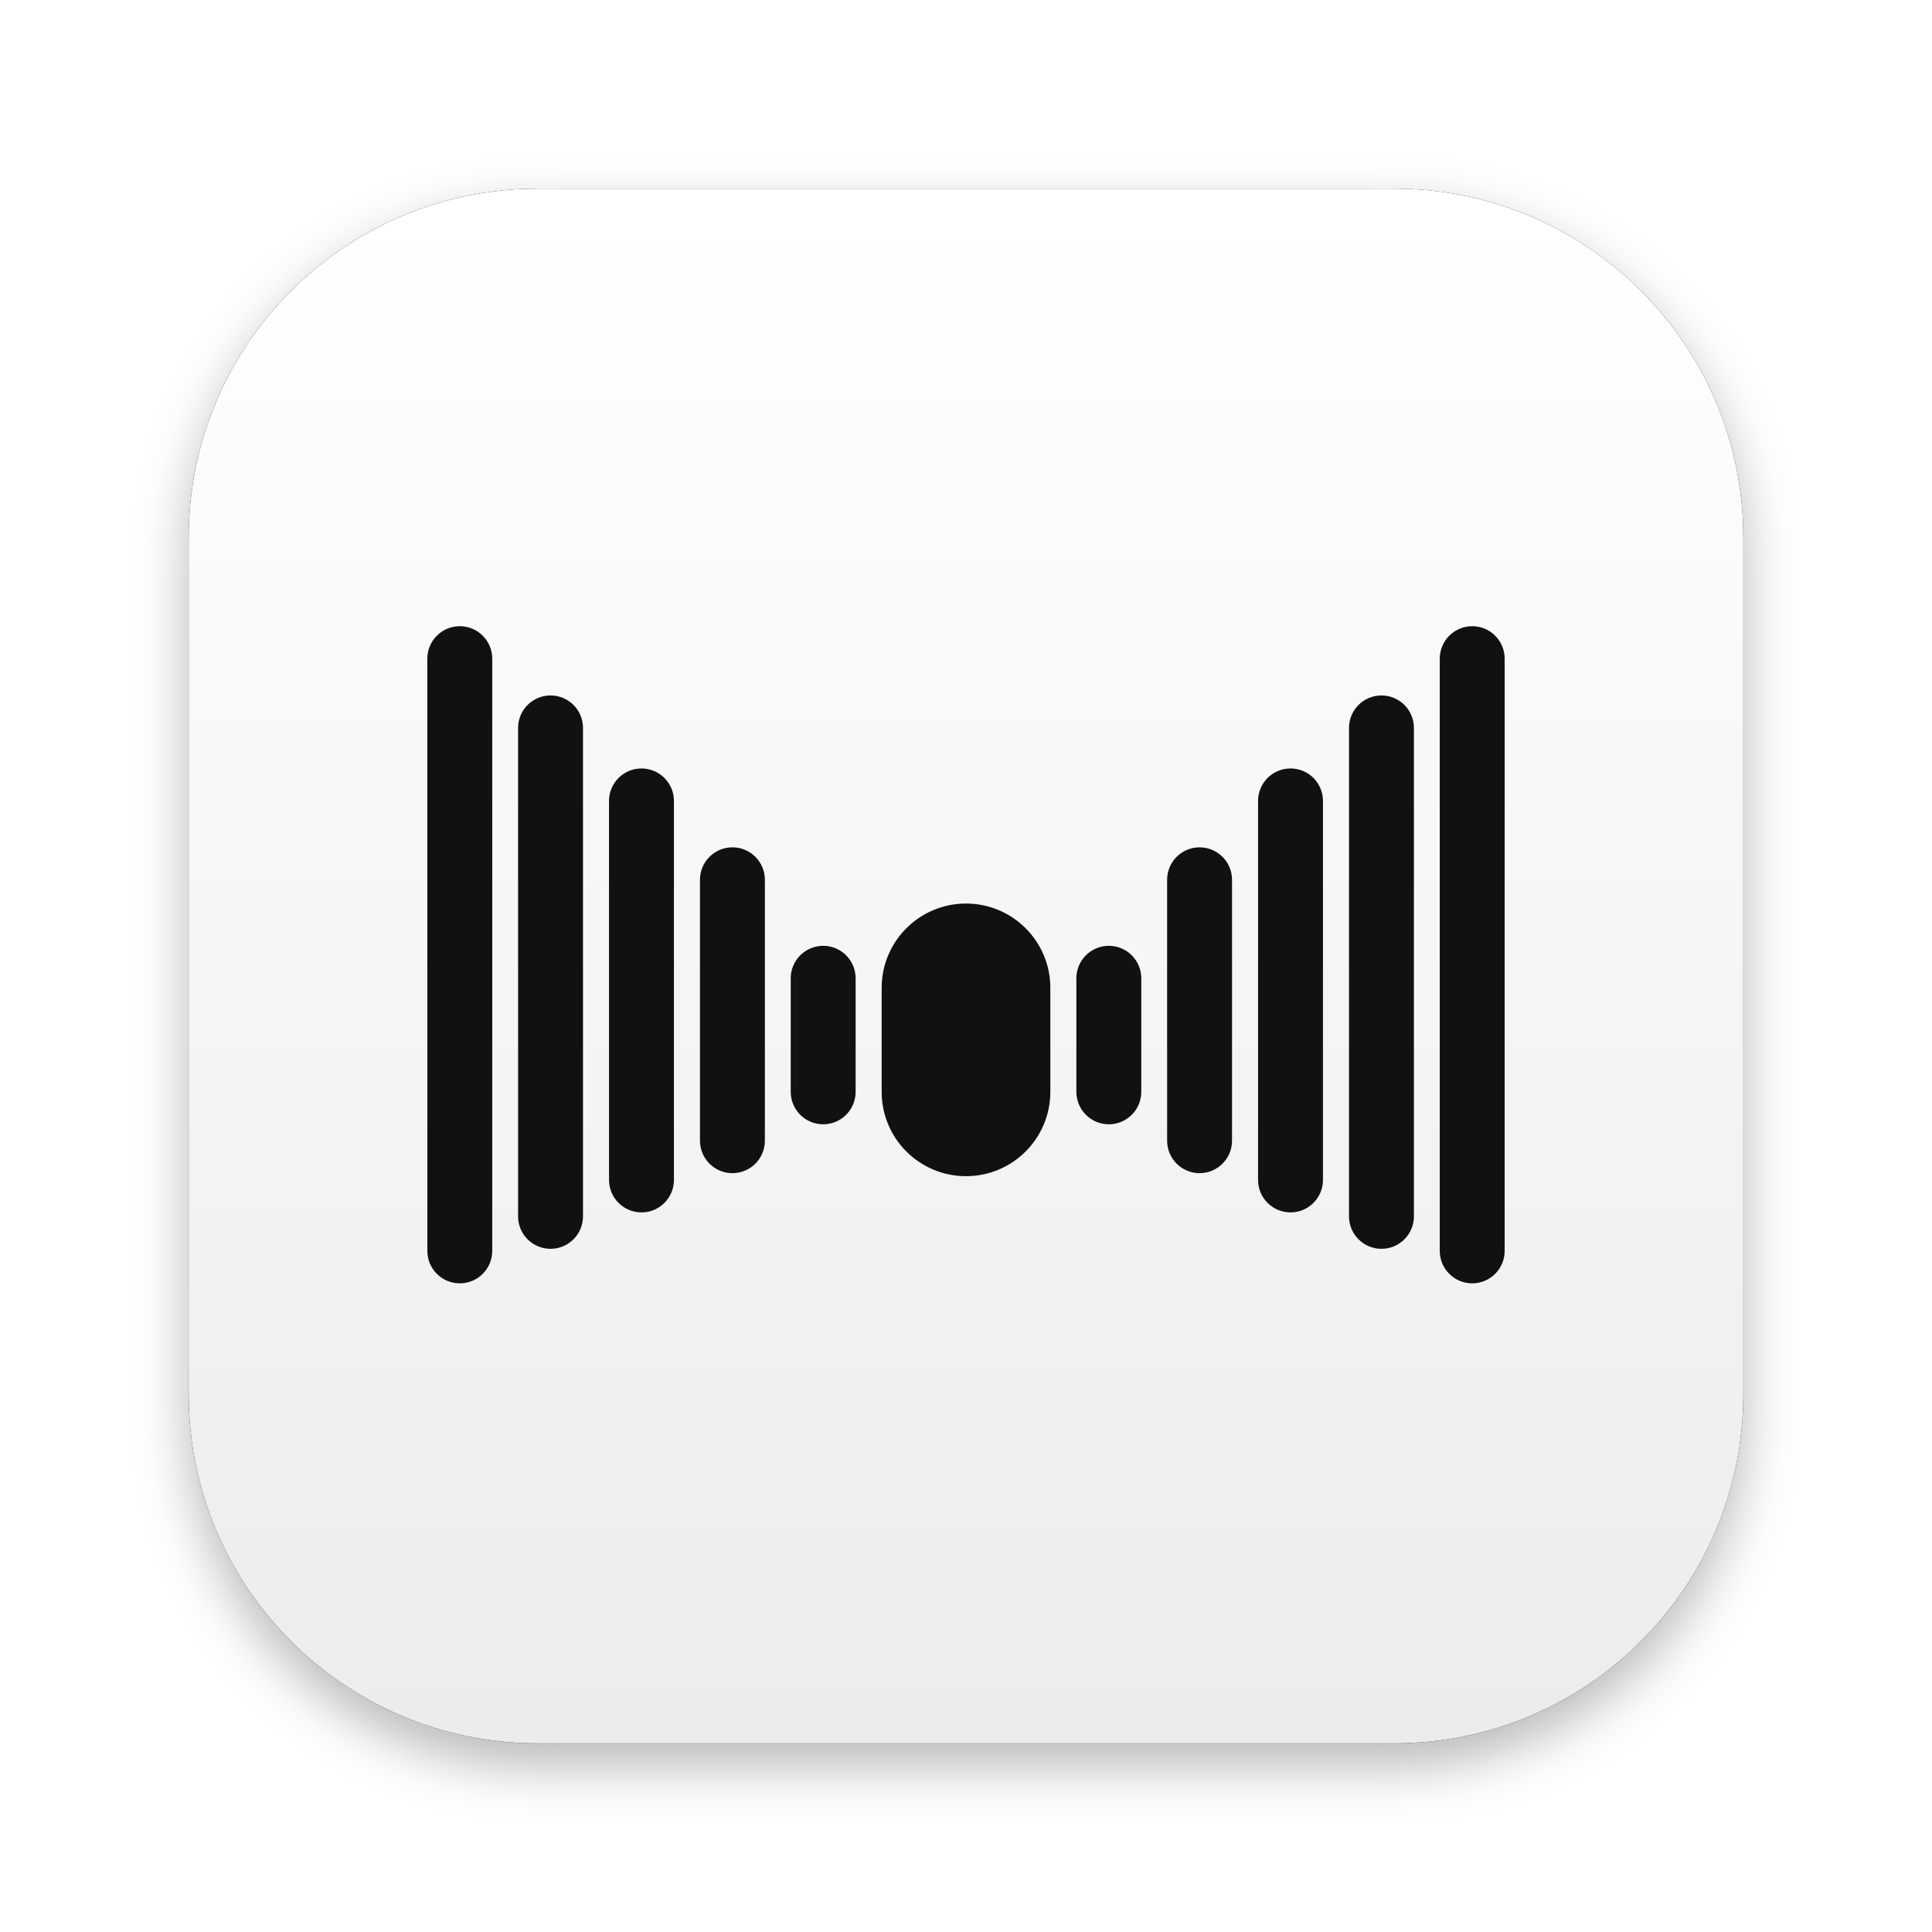
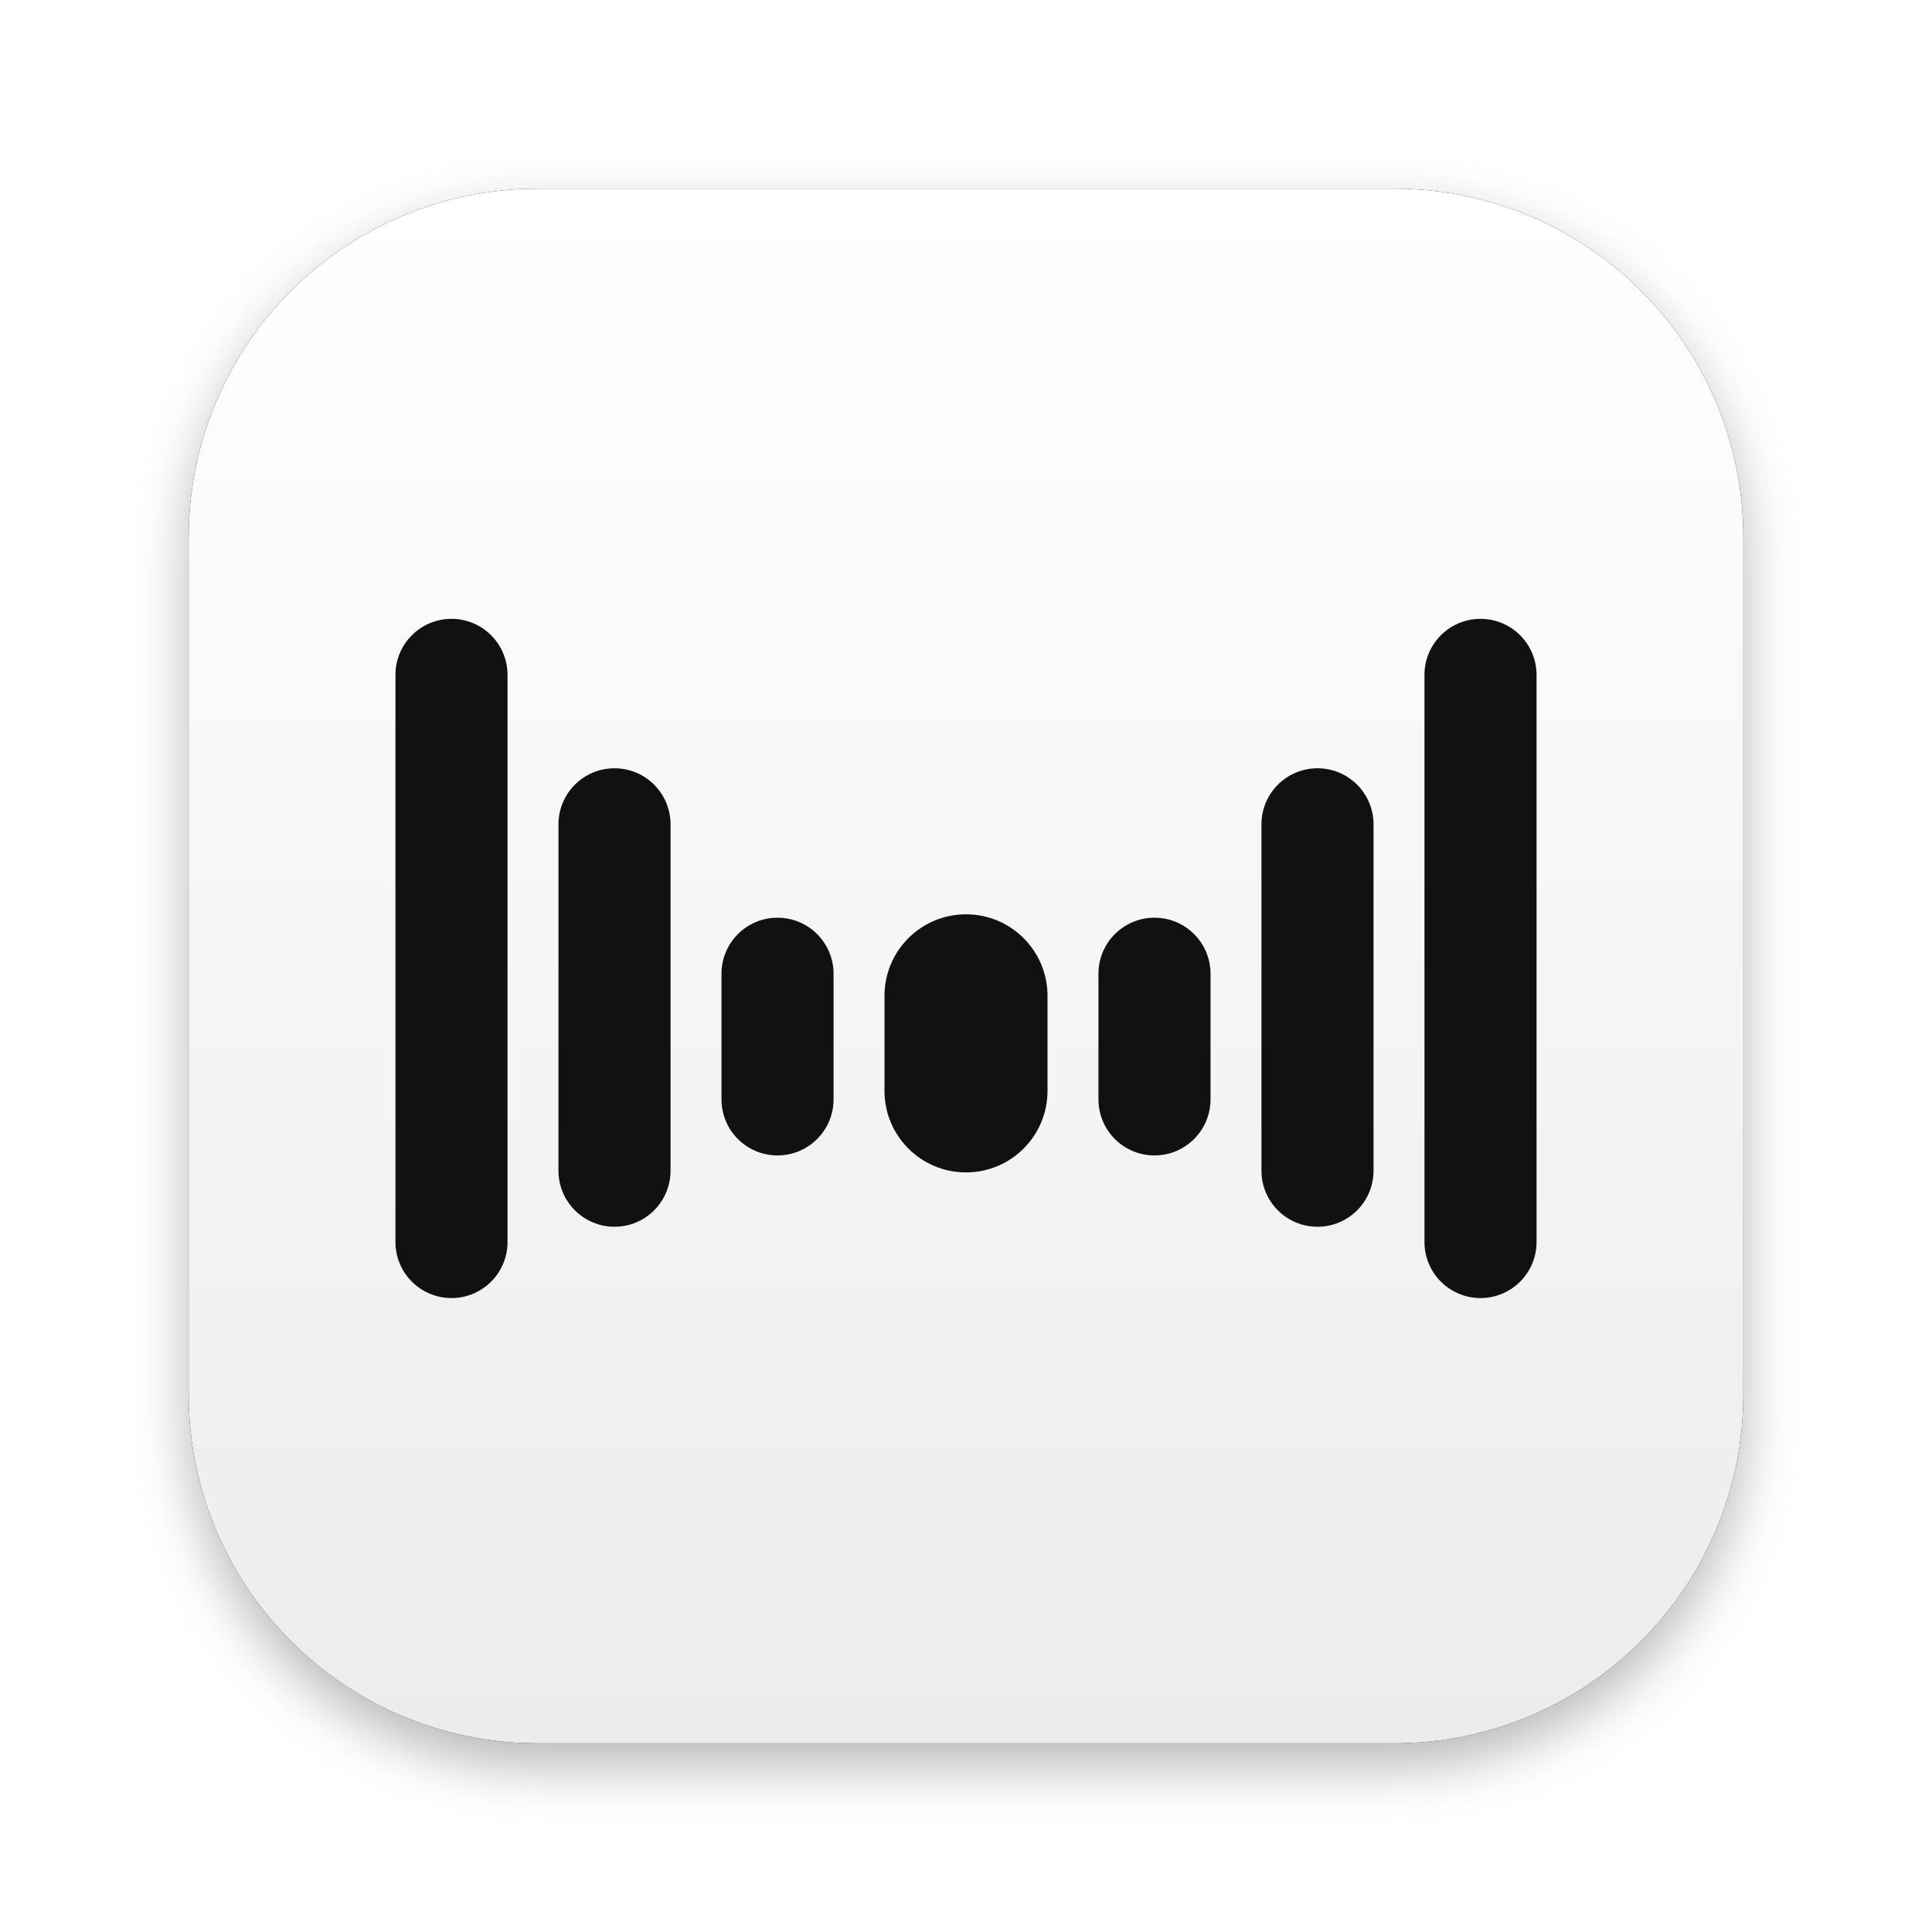
<svg xmlns="http://www.w3.org/2000/svg" viewBox="0 0 1024 1024" width="1024" height="1024">
  <defs>
    <linearGradient id="body" x1="0" y1="0" x2="0" y2="1">
      <stop offset="0" stop-color="#ffffff" />
      <stop offset="1" stop-color="#ececec" />
    </linearGradient>
    <filter id="drop" x="-20%" y="-20%" width="140%" height="140%">
      <feDropShadow dx="0" dy="12" stdDeviation="14" flood-color="#000" flood-opacity="0.28" />
    </filter>
  </defs>
  <rect x="100" y="100" width="824" height="824" rx="185" fill="#000000" filter="url(#drop)" />
  <rect x="100" y="100" width="824" height="824" rx="185" fill="url(#body)" />
  <g fill="#111111">
-     <rect x="467.3" y="478.9" width="89.4" height="144.5" rx="44.7" />
-     <rect x="419.1" y="501.3" width="34.4" height="94.6" rx="17.2" />
-     <rect x="371" y="449.1" width="34.4" height="172.7" rx="17.2" />
-     <rect x="322.8" y="407.3" width="34.4" height="235.3" rx="17.2" />
-     <rect x="274.6" y="368.6" width="34.4" height="293.3" rx="17.2" />
-     <rect x="226.5" y="331.9" width="34.4" height="348.3" rx="17.2" />
-     <rect x="570.5" y="501.3" width="34.4" height="94.6" rx="17.2" />
-     <rect x="618.6" y="449.1" width="34.4" height="172.7" rx="17.2" />
-     <rect x="666.8" y="407.3" width="34.4" height="235.3" rx="17.2" />
-     <rect x="715" y="368.6" width="34.4" height="293.3" rx="17.2" />
-     <rect x="763.1" y="331.9" width="34.4" height="348.3" rx="17.2" />
+     <rect x="468.8" y="484.6" width="86.4" height="136.8" rx="43.2" />
+     <rect x="382.4" y="486.4" width="59.4" height="126" rx="29.7" />
+     <rect x="296" y="407.2" width="59.4" height="243" rx="29.7" />
+     <rect x="209.6" y="328" width="59.4" height="360" rx="29.7" />
+     <rect x="582.2" y="486.4" width="59.4" height="126" rx="29.7" />
+     <rect x="668.6" y="407.2" width="59.4" height="243" rx="29.7" />
+     <rect x="755" y="328" width="59.4" height="360" rx="29.7" />
  </g>
</svg>
